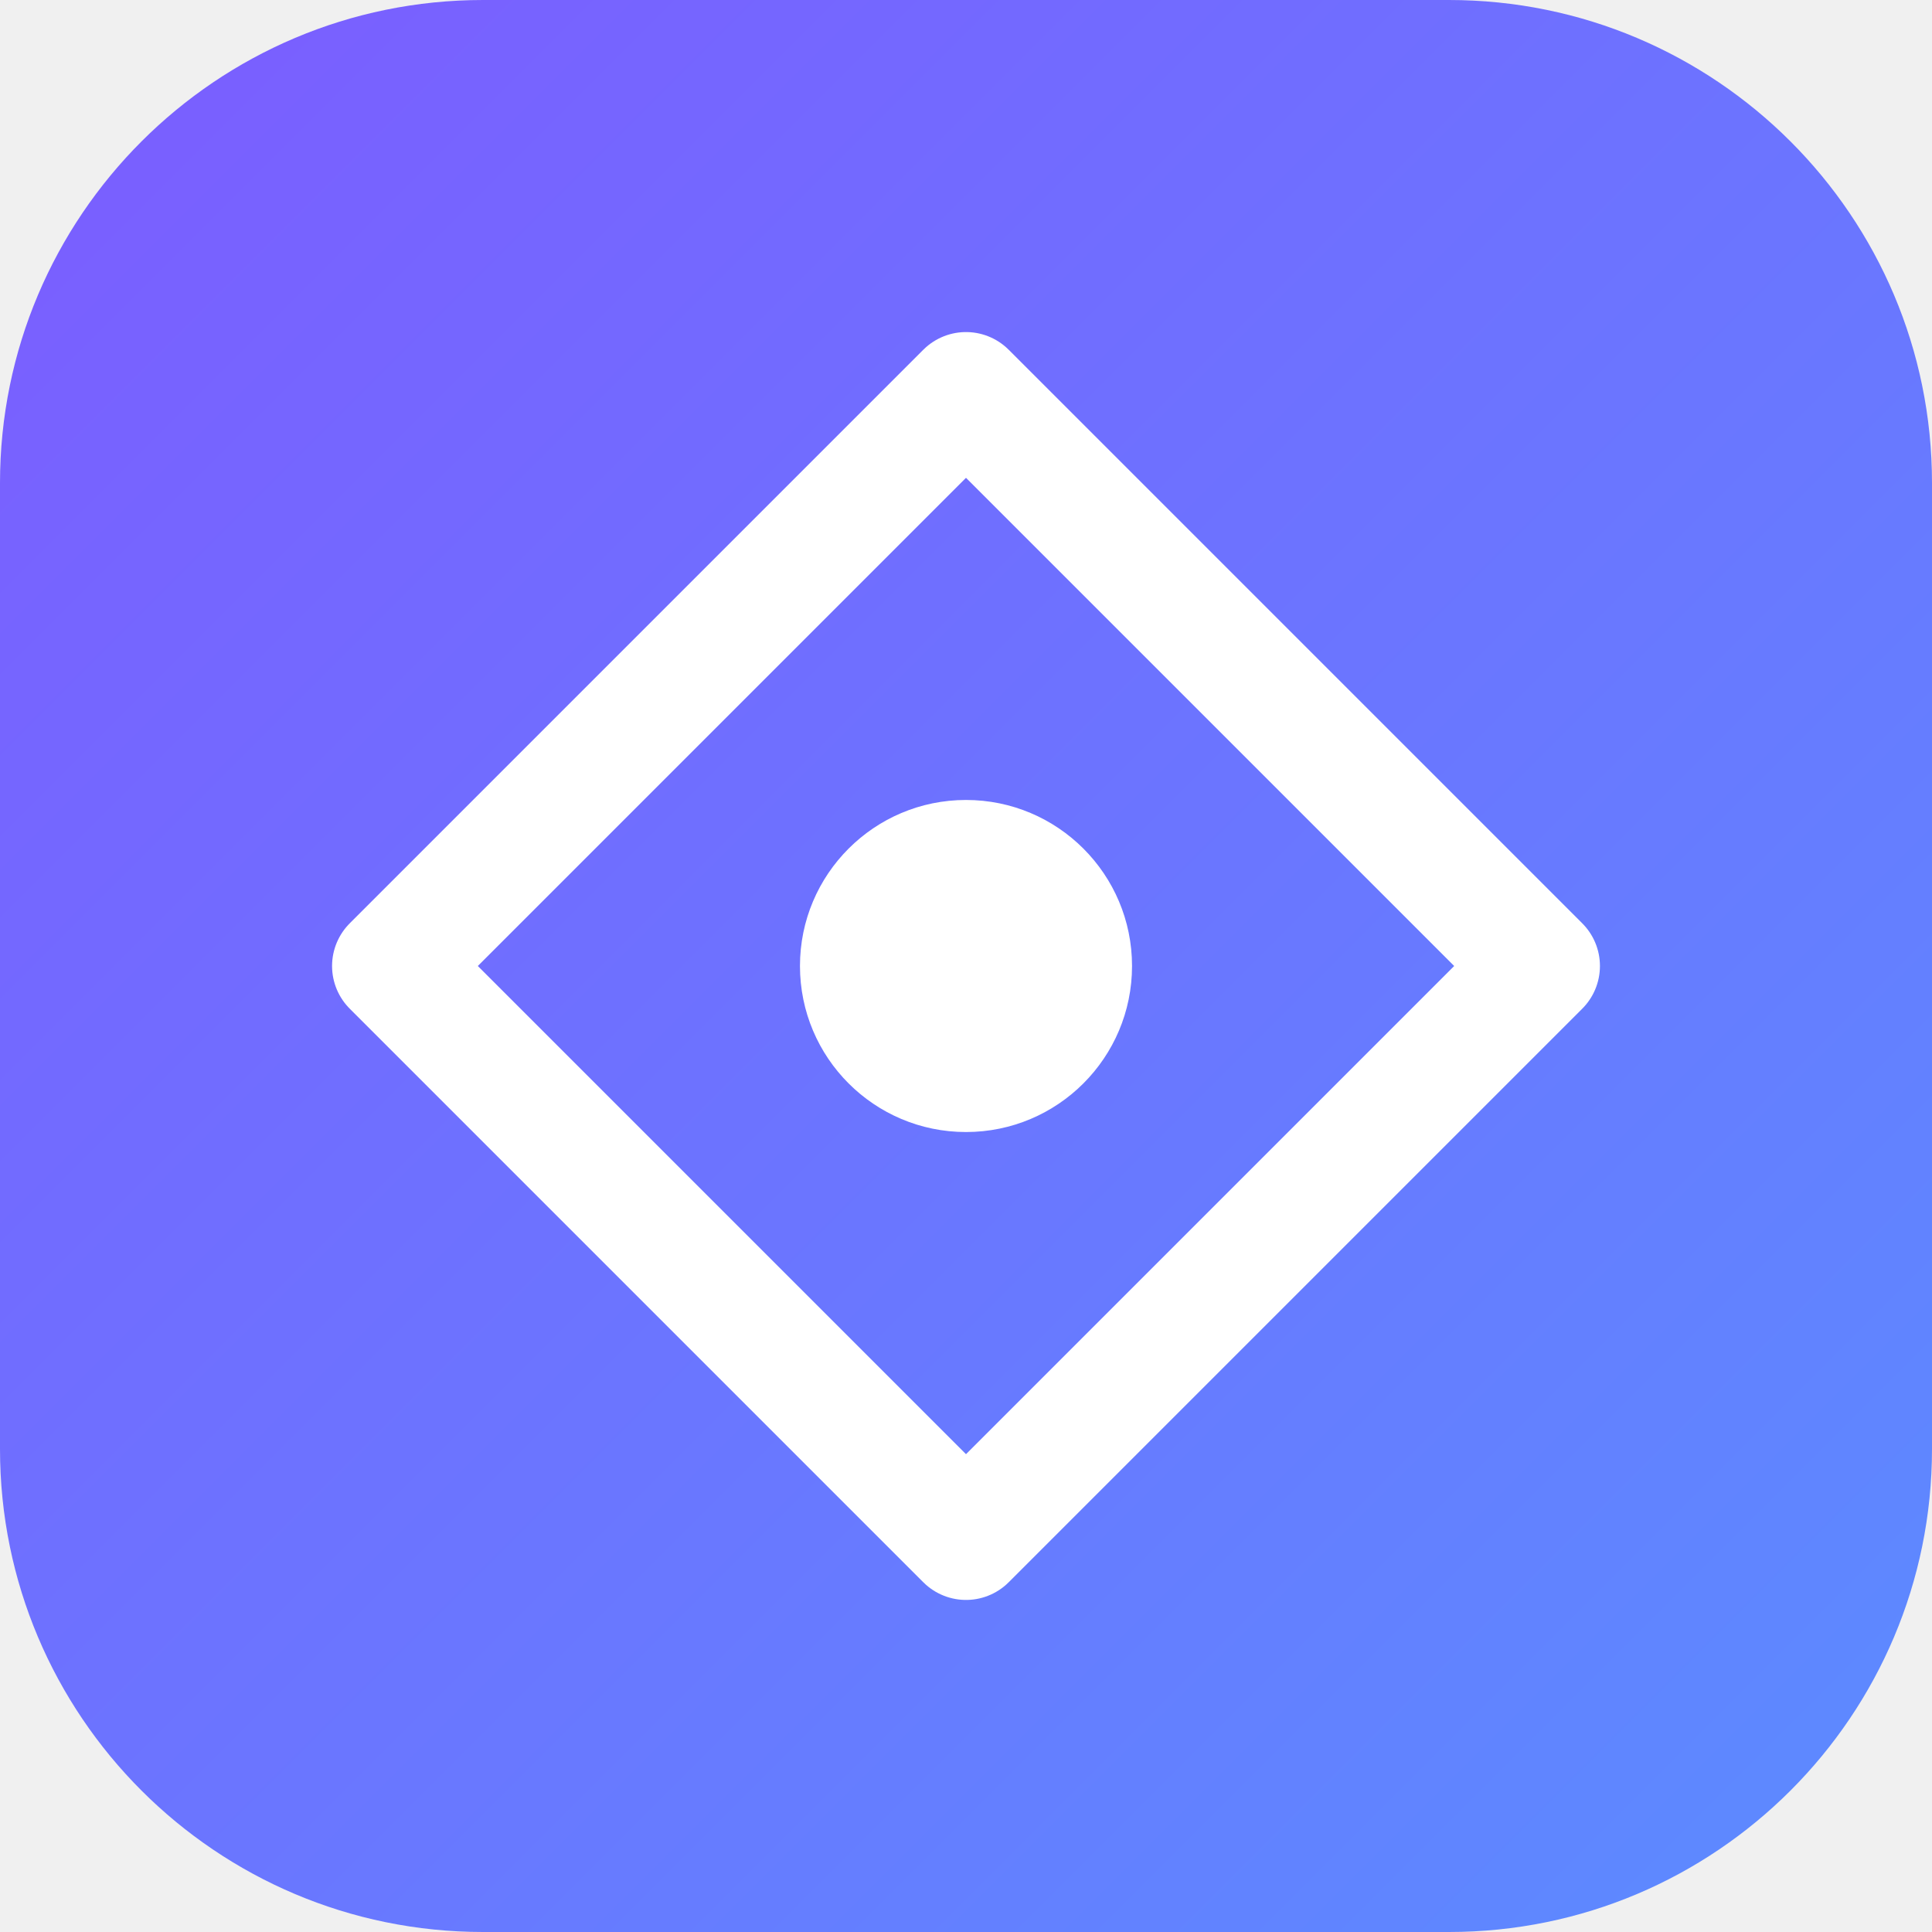
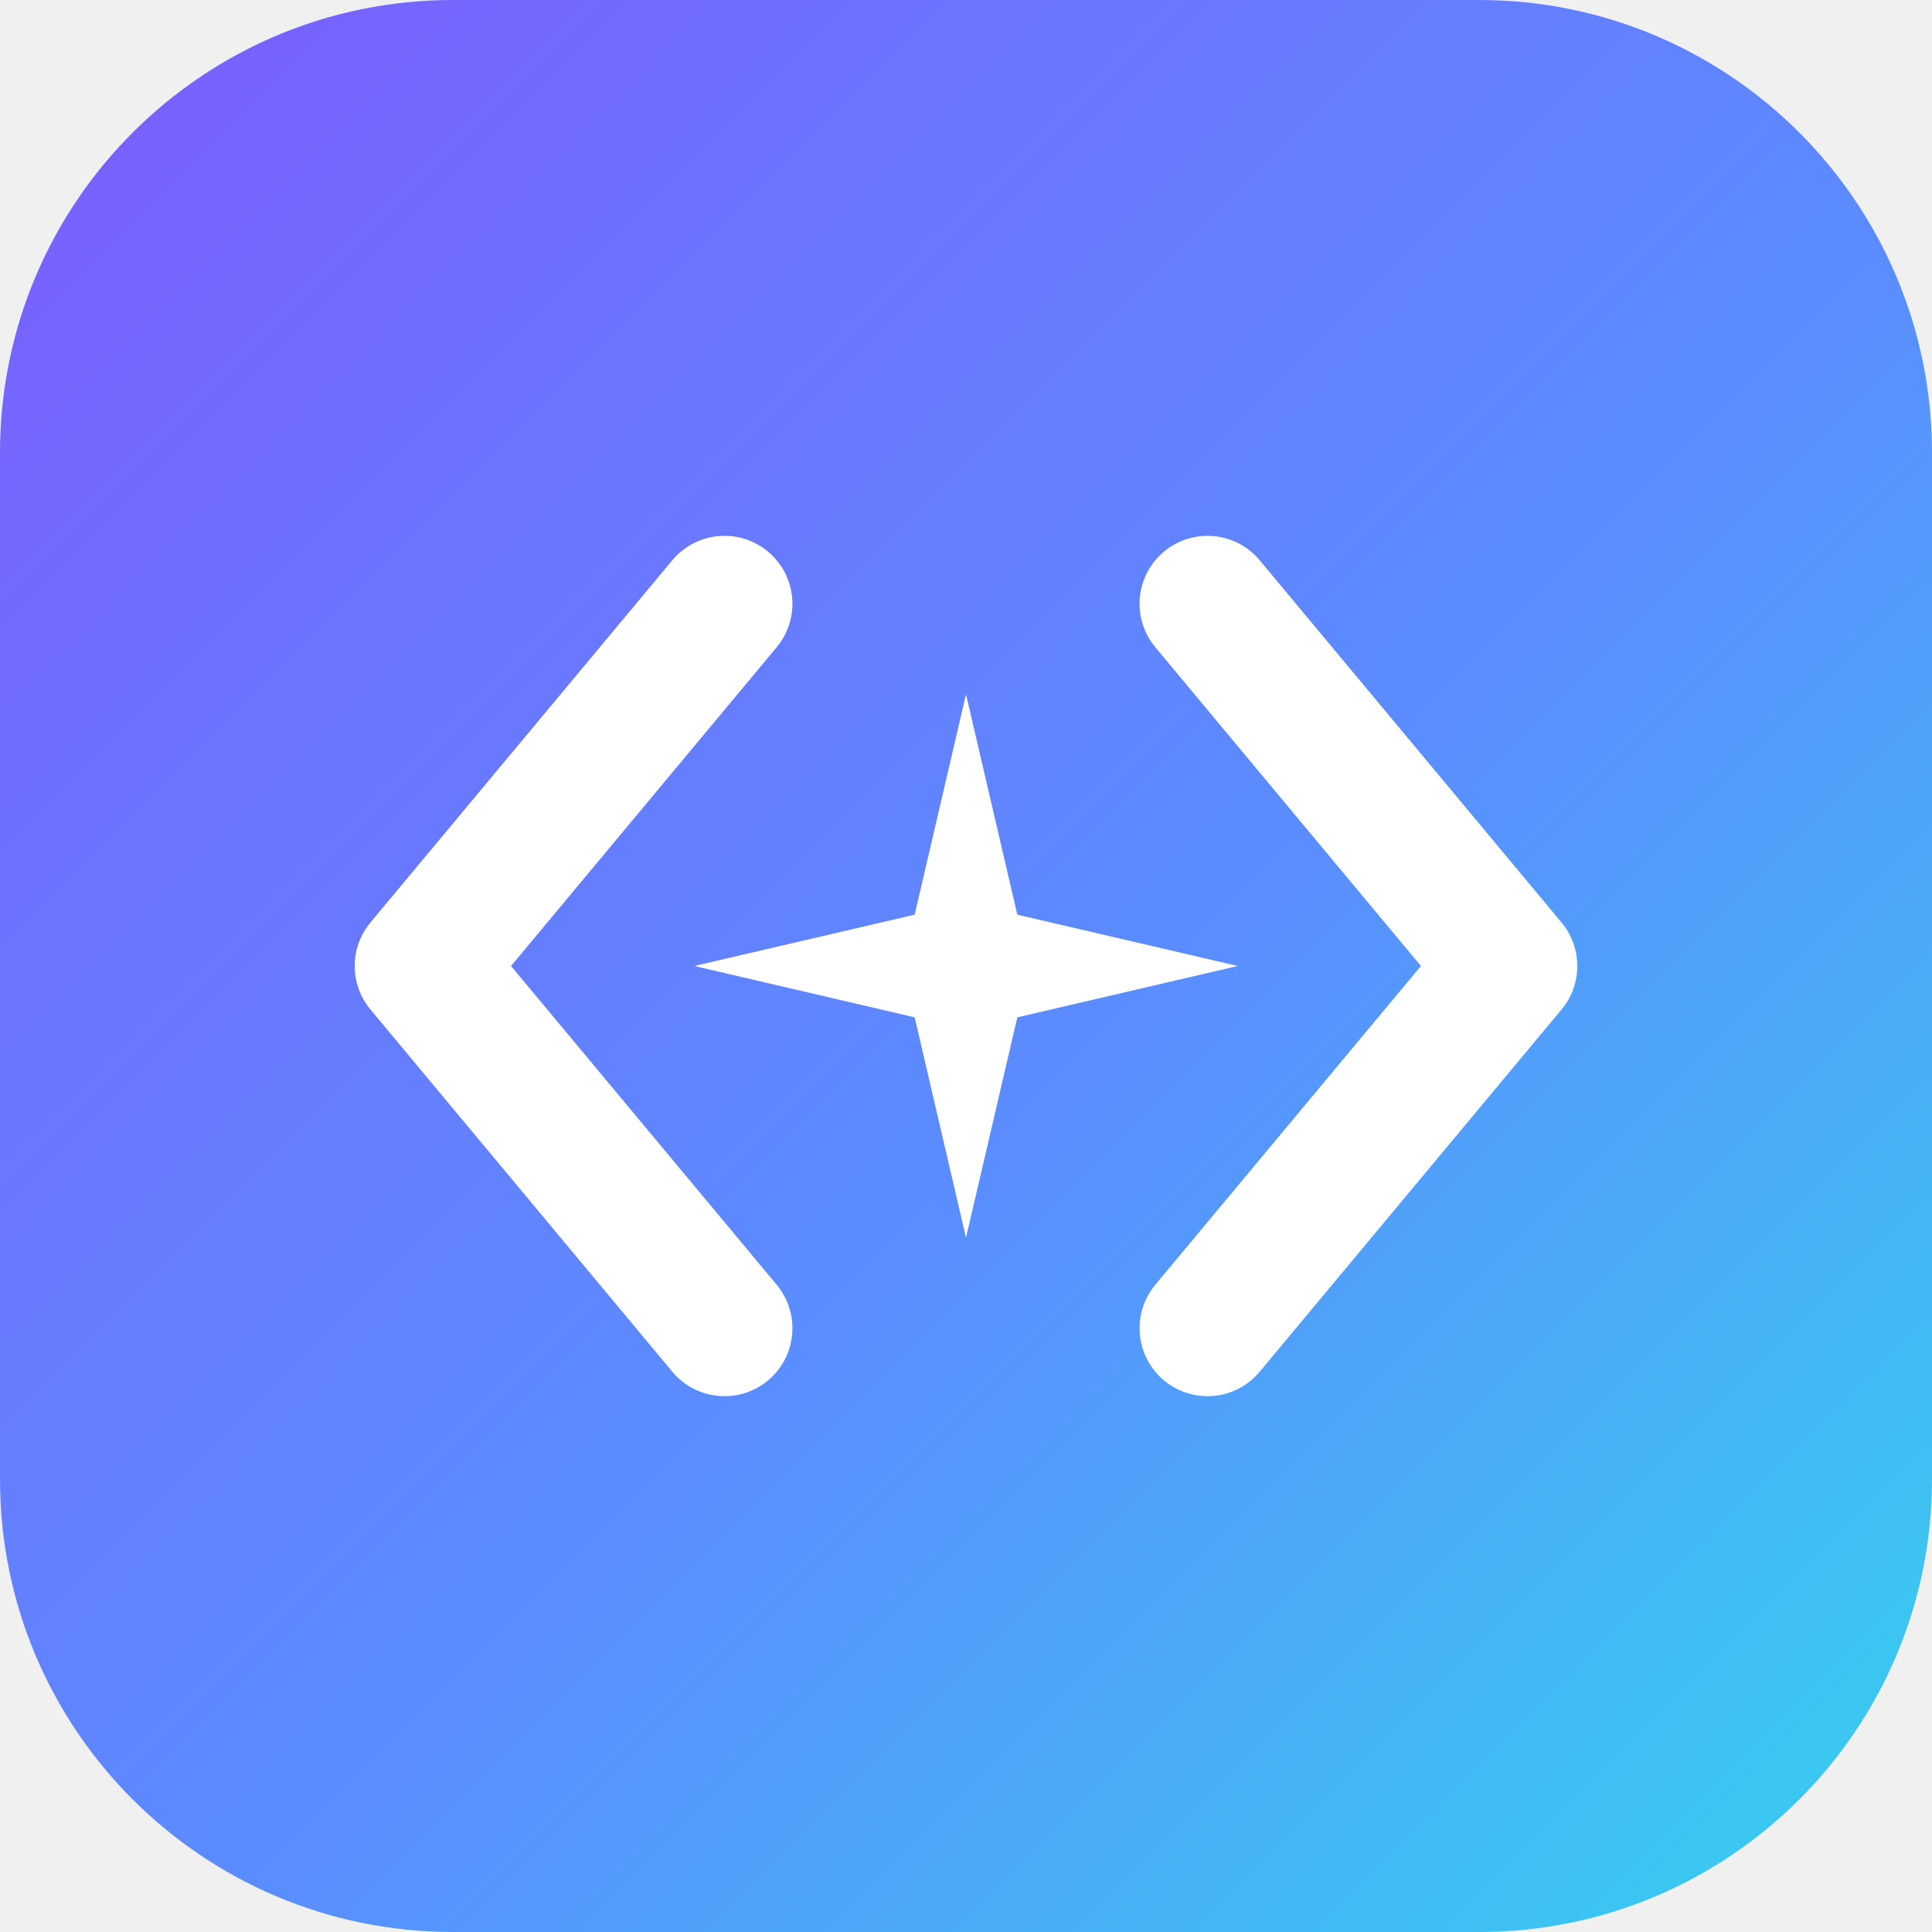
- <svg xmlns="http://www.w3.org/2000/svg" viewBox="0 0 64 64">
+ <svg xmlns="http://www.w3.org/2000/svg" viewBox="0 0 64 64" role="img" aria-label="Shipwright">
  <defs>
-     <linearGradient id="g" x1="0" y1="0" x2="1" y2="1">
+     <linearGradient id="sw" x1="0" y1="0" x2="1" y2="1">
      <stop offset="0" stop-color="#7c5cff" />
-       <stop offset="1" stop-color="#5b8cff" />
+       <stop offset="0.55" stop-color="#5b8cff" />
+       <stop offset="1" stop-color="#34d3ee" />
    </linearGradient>
  </defs>
-   <rect width="64" height="64" rx="16" fill="url(#g)" />
-   <path d="M32 13 L51 32 L32 51 L13 32 Z" fill="none" stroke="#ffffff" stroke-width="4" stroke-linejoin="round" />
-   <circle cx="32" cy="32" r="5.5" fill="#ffffff" />
+   <rect width="64" height="64" rx="15" fill="url(#sw)" />
+   <path d="M24 20 L14 32 L24 44" fill="none" stroke="#ffffff" stroke-width="4.5" stroke-linecap="round" stroke-linejoin="round" />
+   <path d="M40 20 L50 32 L40 44" fill="none" stroke="#ffffff" stroke-width="4.5" stroke-linecap="round" stroke-linejoin="round" />
+   <path d="M32 23 L33.7 30.3 L41 32 L33.7 33.7 L32 41 L30.3 33.7 L23 32 L30.3 30.3 Z" fill="#ffffff" />
</svg>
